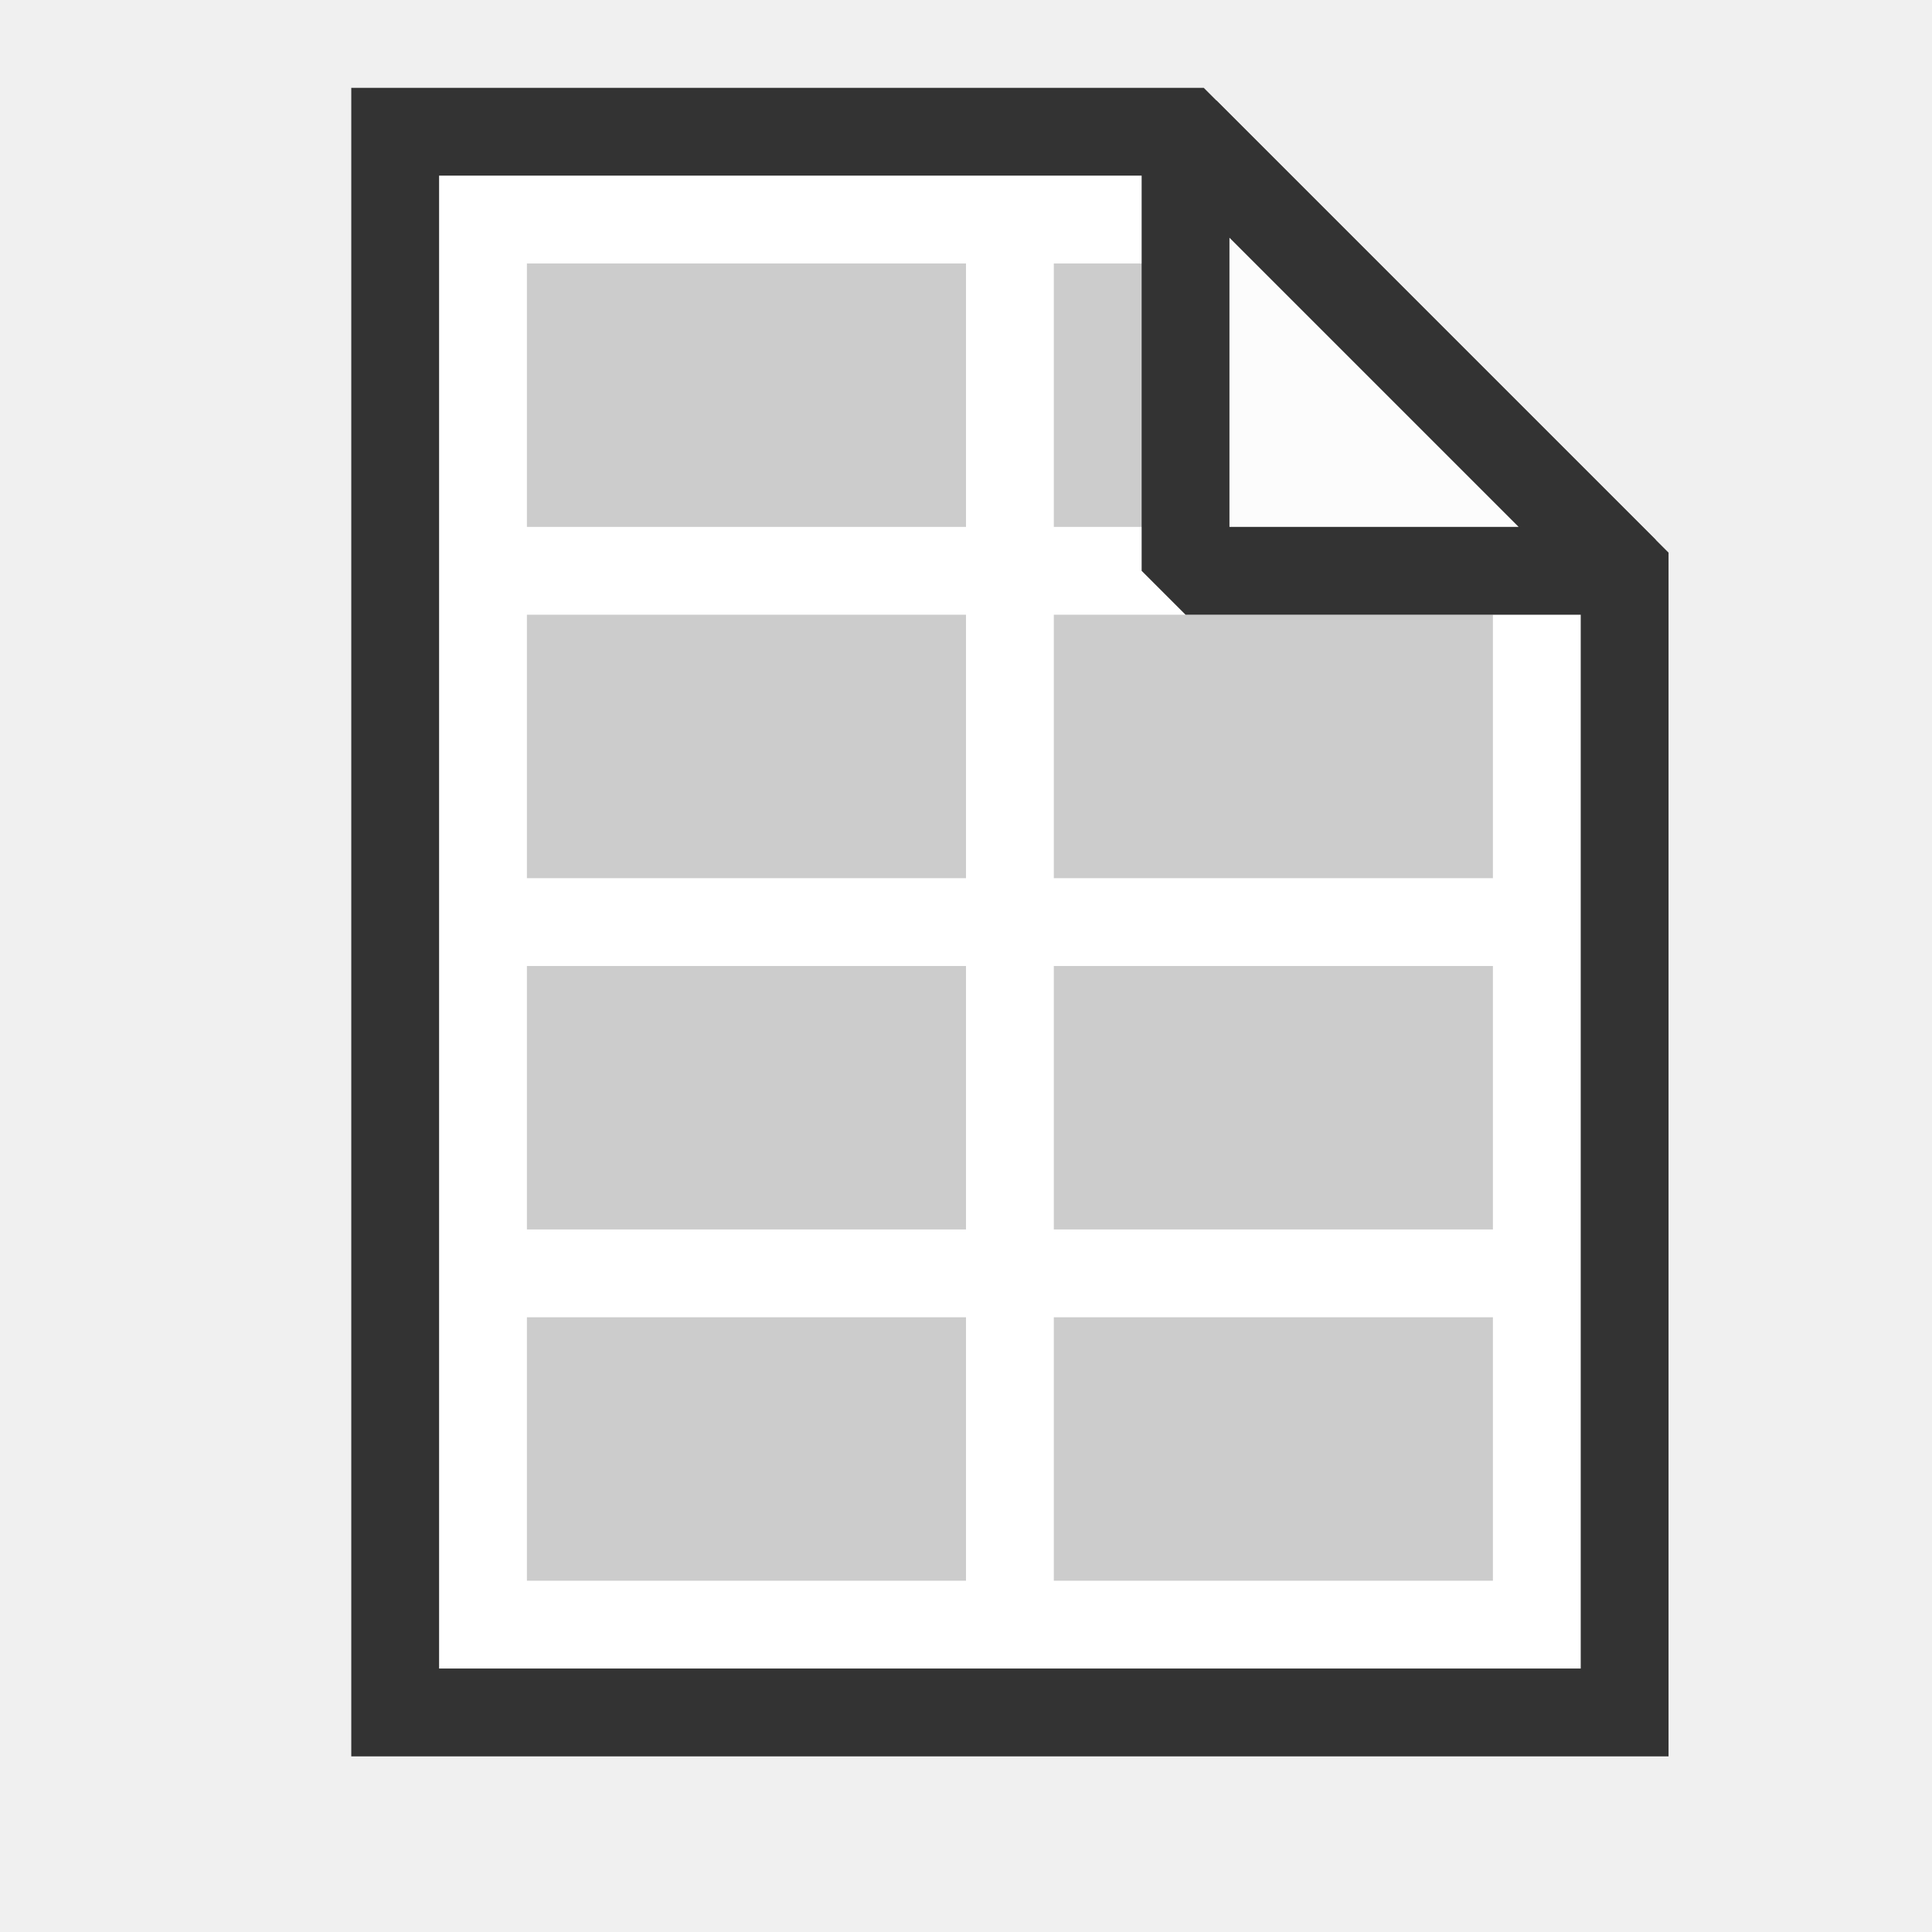
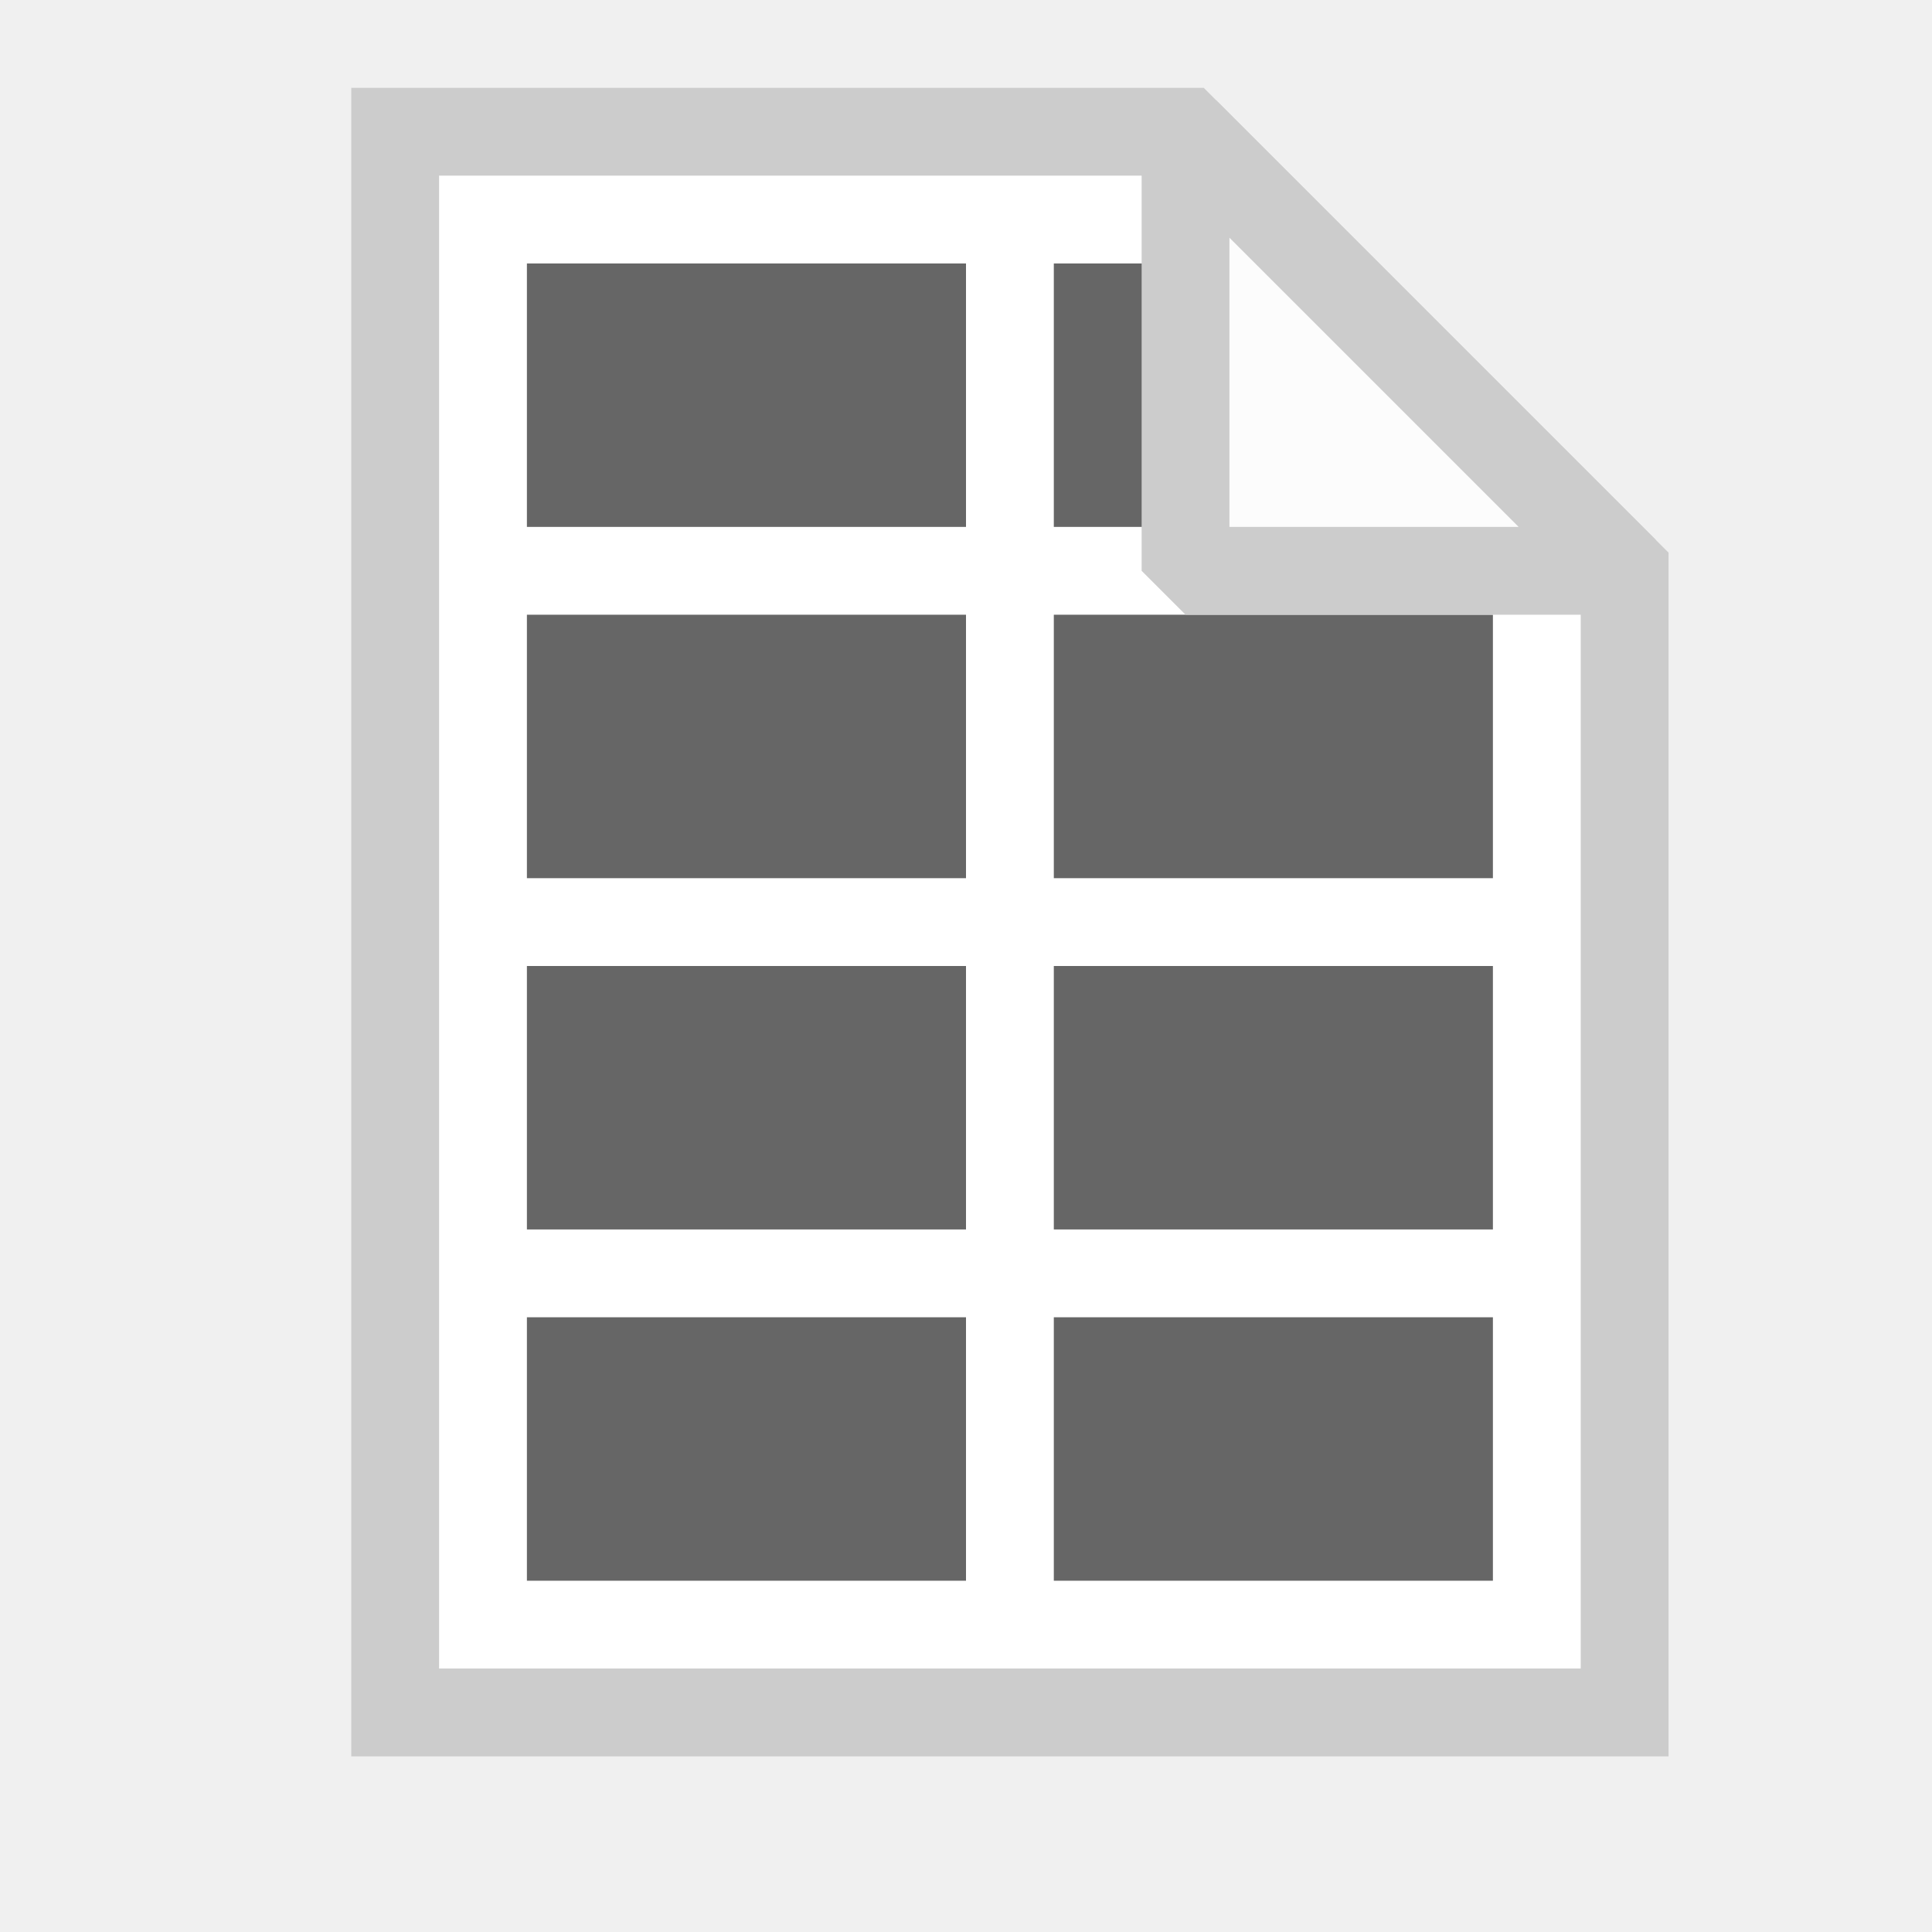
- <svg xmlns="http://www.w3.org/2000/svg" version="1.1" width="22" height="22">
-   <path style="fill:#ffffff;fill-opacity:1;stroke:#333333;stroke-width:1;stroke-opacity:1" d="M 4.5,1.5 4.5,19.5 18.5,19.5 18.5,6.5 13.5,1.5 Z" />
-   <rect style="fill:#cccccc;fill-opacity:1;stroke:none" height="3" width="5" x="6" y="3" />
-   <rect style="fill:#cccccc;fill-opacity:1;stroke:none" height="3" width="5" x="6" y="7" />
-   <rect style="fill:#cccccc;fill-opacity:1;stroke:none" height="3" width="5" x="6" y="11" />
-   <rect style="fill:#cccccc;fill-opacity:1;stroke:none" height="3" width="5" x="6" y="15" />
-   <rect style="fill:#cccccc;fill-opacity:1;stroke:none" height="3" width="3" x="12" y="3" />
-   <rect style="fill:#cccccc;fill-opacity:1;stroke:none" height="3" width="5" x="12" y="7" />
-   <rect style="fill:#cccccc;fill-opacity:1;stroke:none" height="3" width="5" x="12" y="11" />
-   <rect style="fill:#cccccc;fill-opacity:1;stroke:none" height="3" width="5" x="12" y="15" />
-   <path style="fill:#fcfcfc;fill-opacity:1;stroke:#333333;stroke-width:1;stroke-opacity:1;stroke-linejoin:bevel" d="M 18.5,6.5 13.5,1.5 13.5,6.5 Z" />
+ <svg xmlns="http://www.w3.org/2000/svg" version="1.1" width="22" height="22" id="svg8">
+   <defs id="defs8" />
+   <path style="fill:#ffffff;fill-opacity:1;stroke:#cccccc;stroke-width:1;stroke-opacity:1" d="M 4.5,1.5 4.5,19.5 18.5,19.5 18.5,6.5 13.5,1.5 Z" id="path1" />
+   <rect style="fill:#666666;fill-opacity:1;stroke:none" height="3" width="5" x="6" y="3" id="rect1" />
+   <rect style="fill:#666666;fill-opacity:1;stroke:none" height="3" width="5" x="6" y="7" id="rect2" />
+   <rect style="fill:#666666;fill-opacity:1;stroke:none" height="3" width="5" x="6" y="11" id="rect3" />
+   <rect style="fill:#666666;fill-opacity:1;stroke:none" height="3" width="5" x="6" y="15" id="rect4" />
+   <rect style="fill:#666666;fill-opacity:1;stroke:none" height="3" width="3" x="12" y="3" id="rect5" />
+   <rect style="fill:#666666;fill-opacity:1;stroke:none" height="3" width="5" x="12" y="7" id="rect6" />
+   <rect style="fill:#666666;fill-opacity:1;stroke:none" height="3" width="5" x="12" y="11" id="rect7" />
+   <rect style="fill:#666666;fill-opacity:1;stroke:none" height="3" width="5" x="12" y="15" id="rect8" />
+   <path style="fill:#fcfcfc;fill-opacity:1;stroke:#cccccc;stroke-width:1;stroke-opacity:1;stroke-linejoin:bevel" d="M 18.5,6.5 13.5,1.5 13.5,6.5 Z" id="path8" />
</svg>
